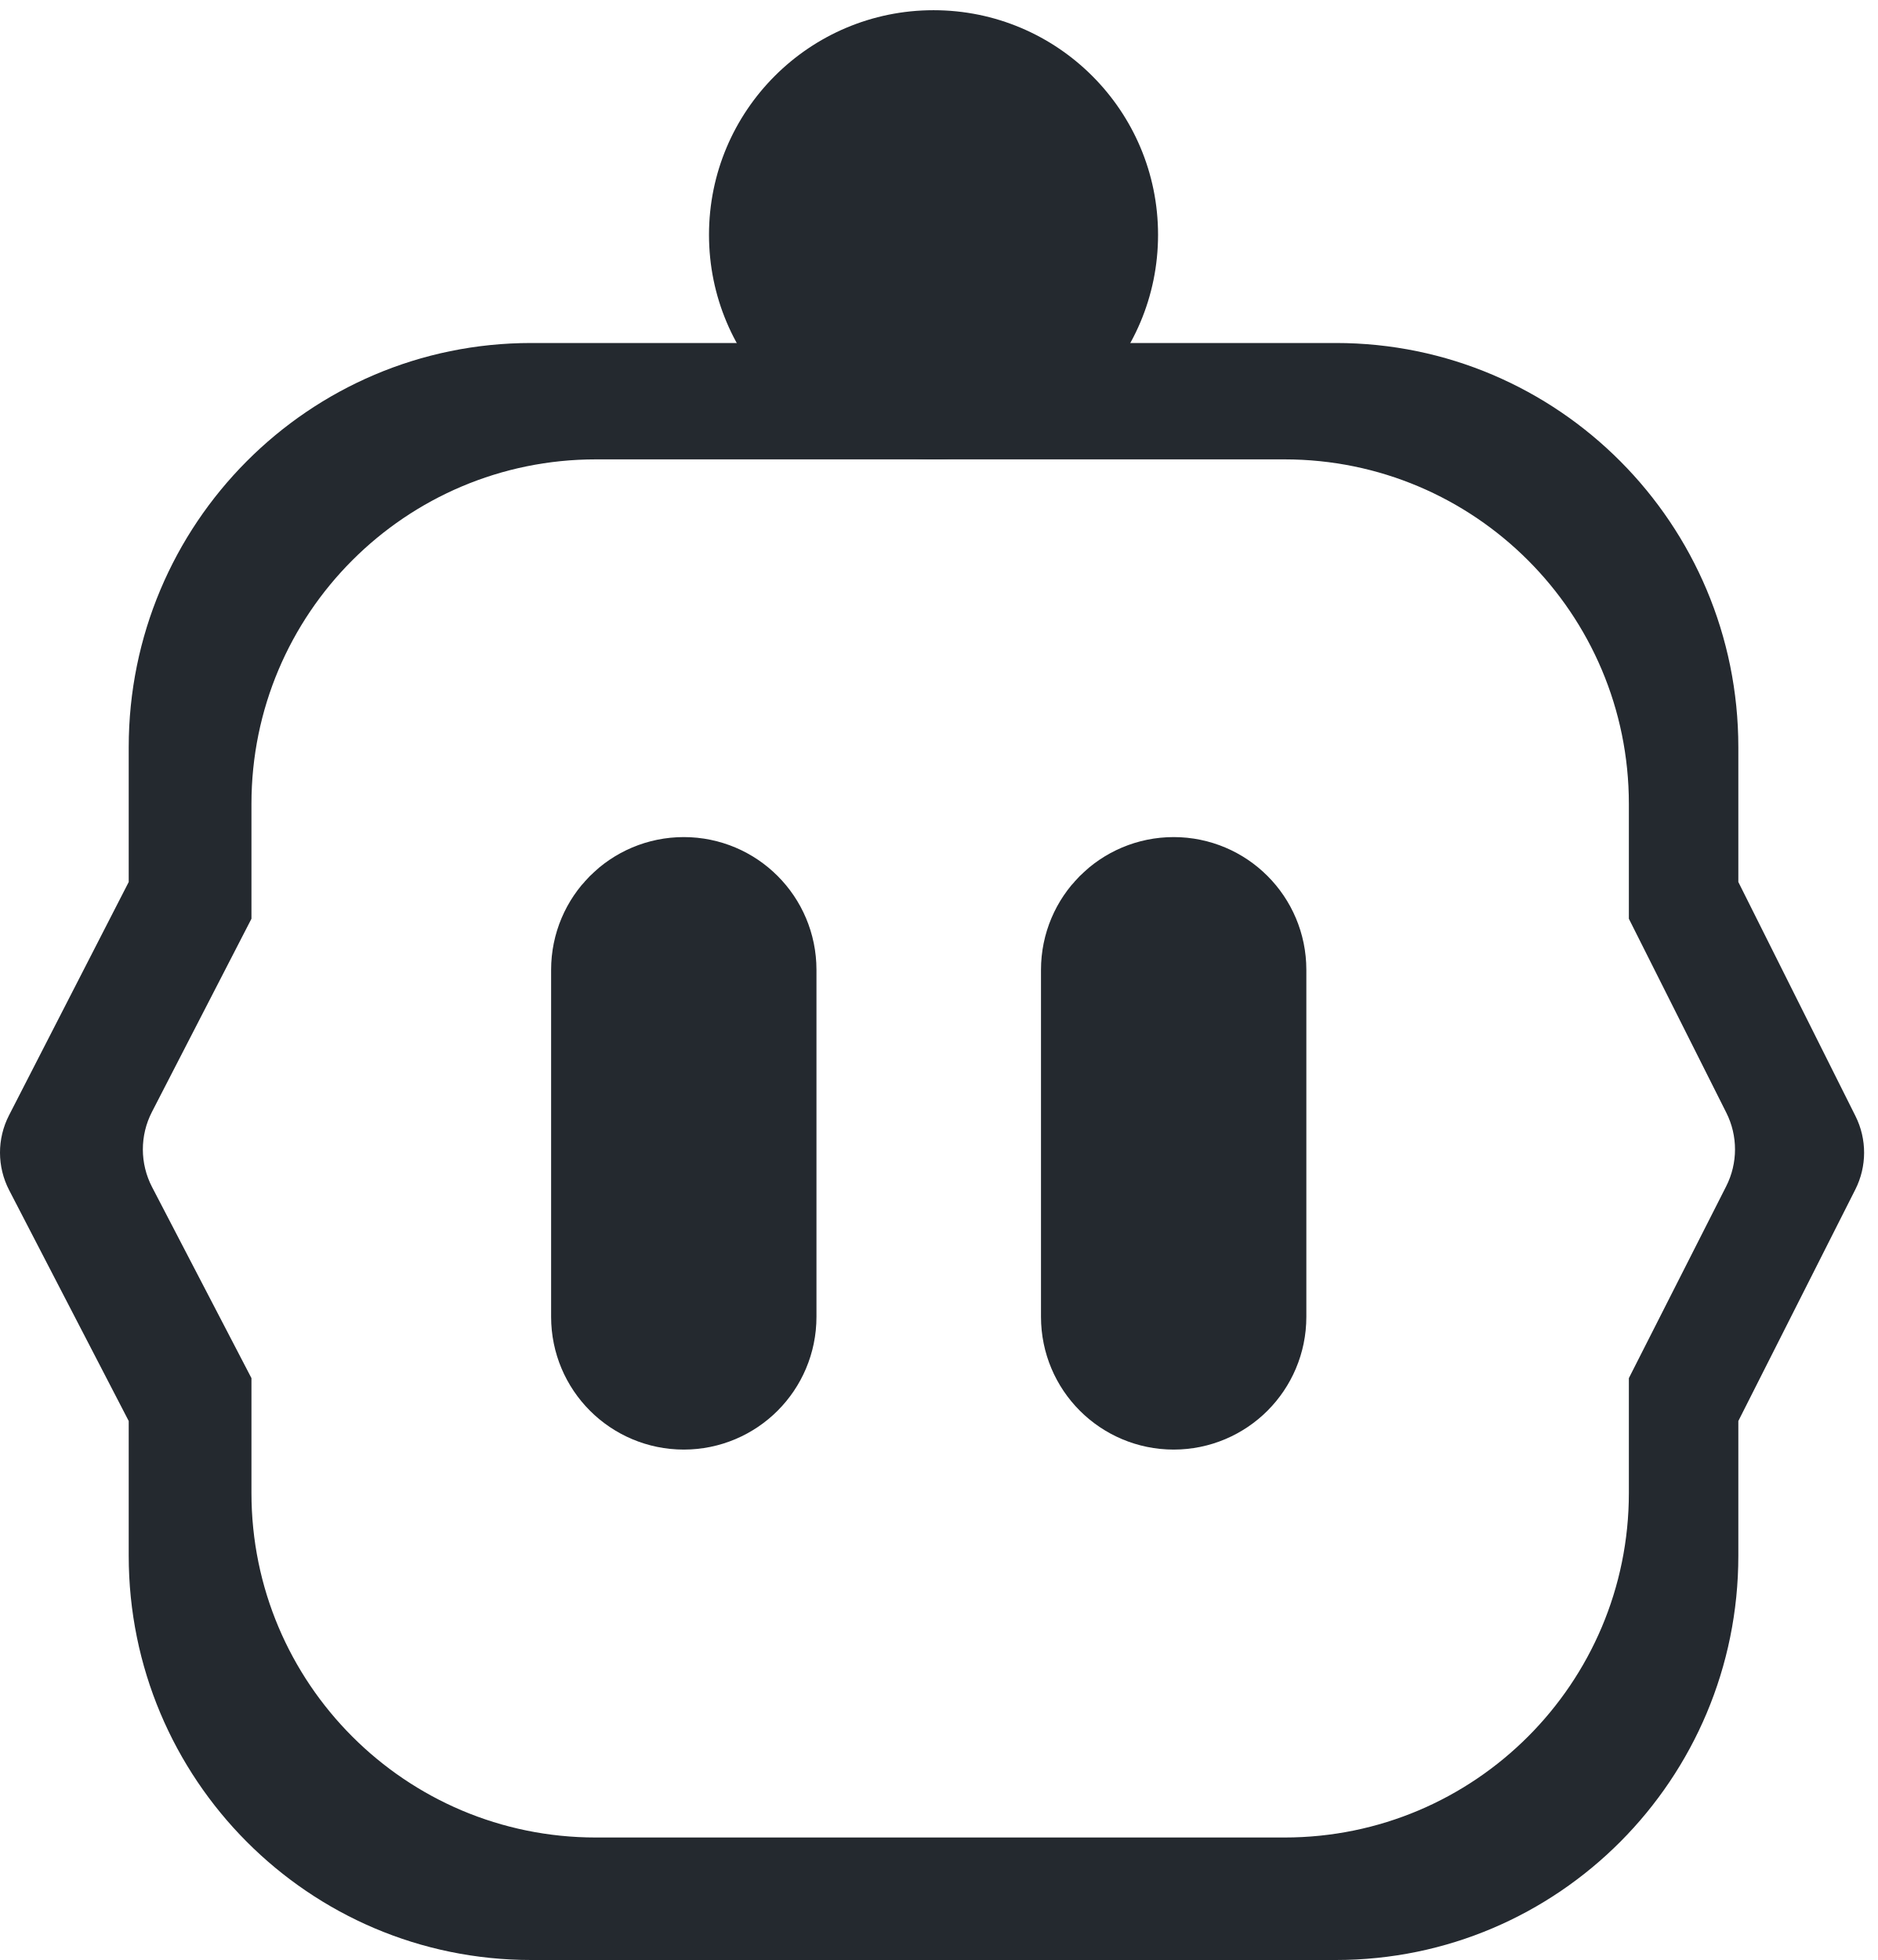
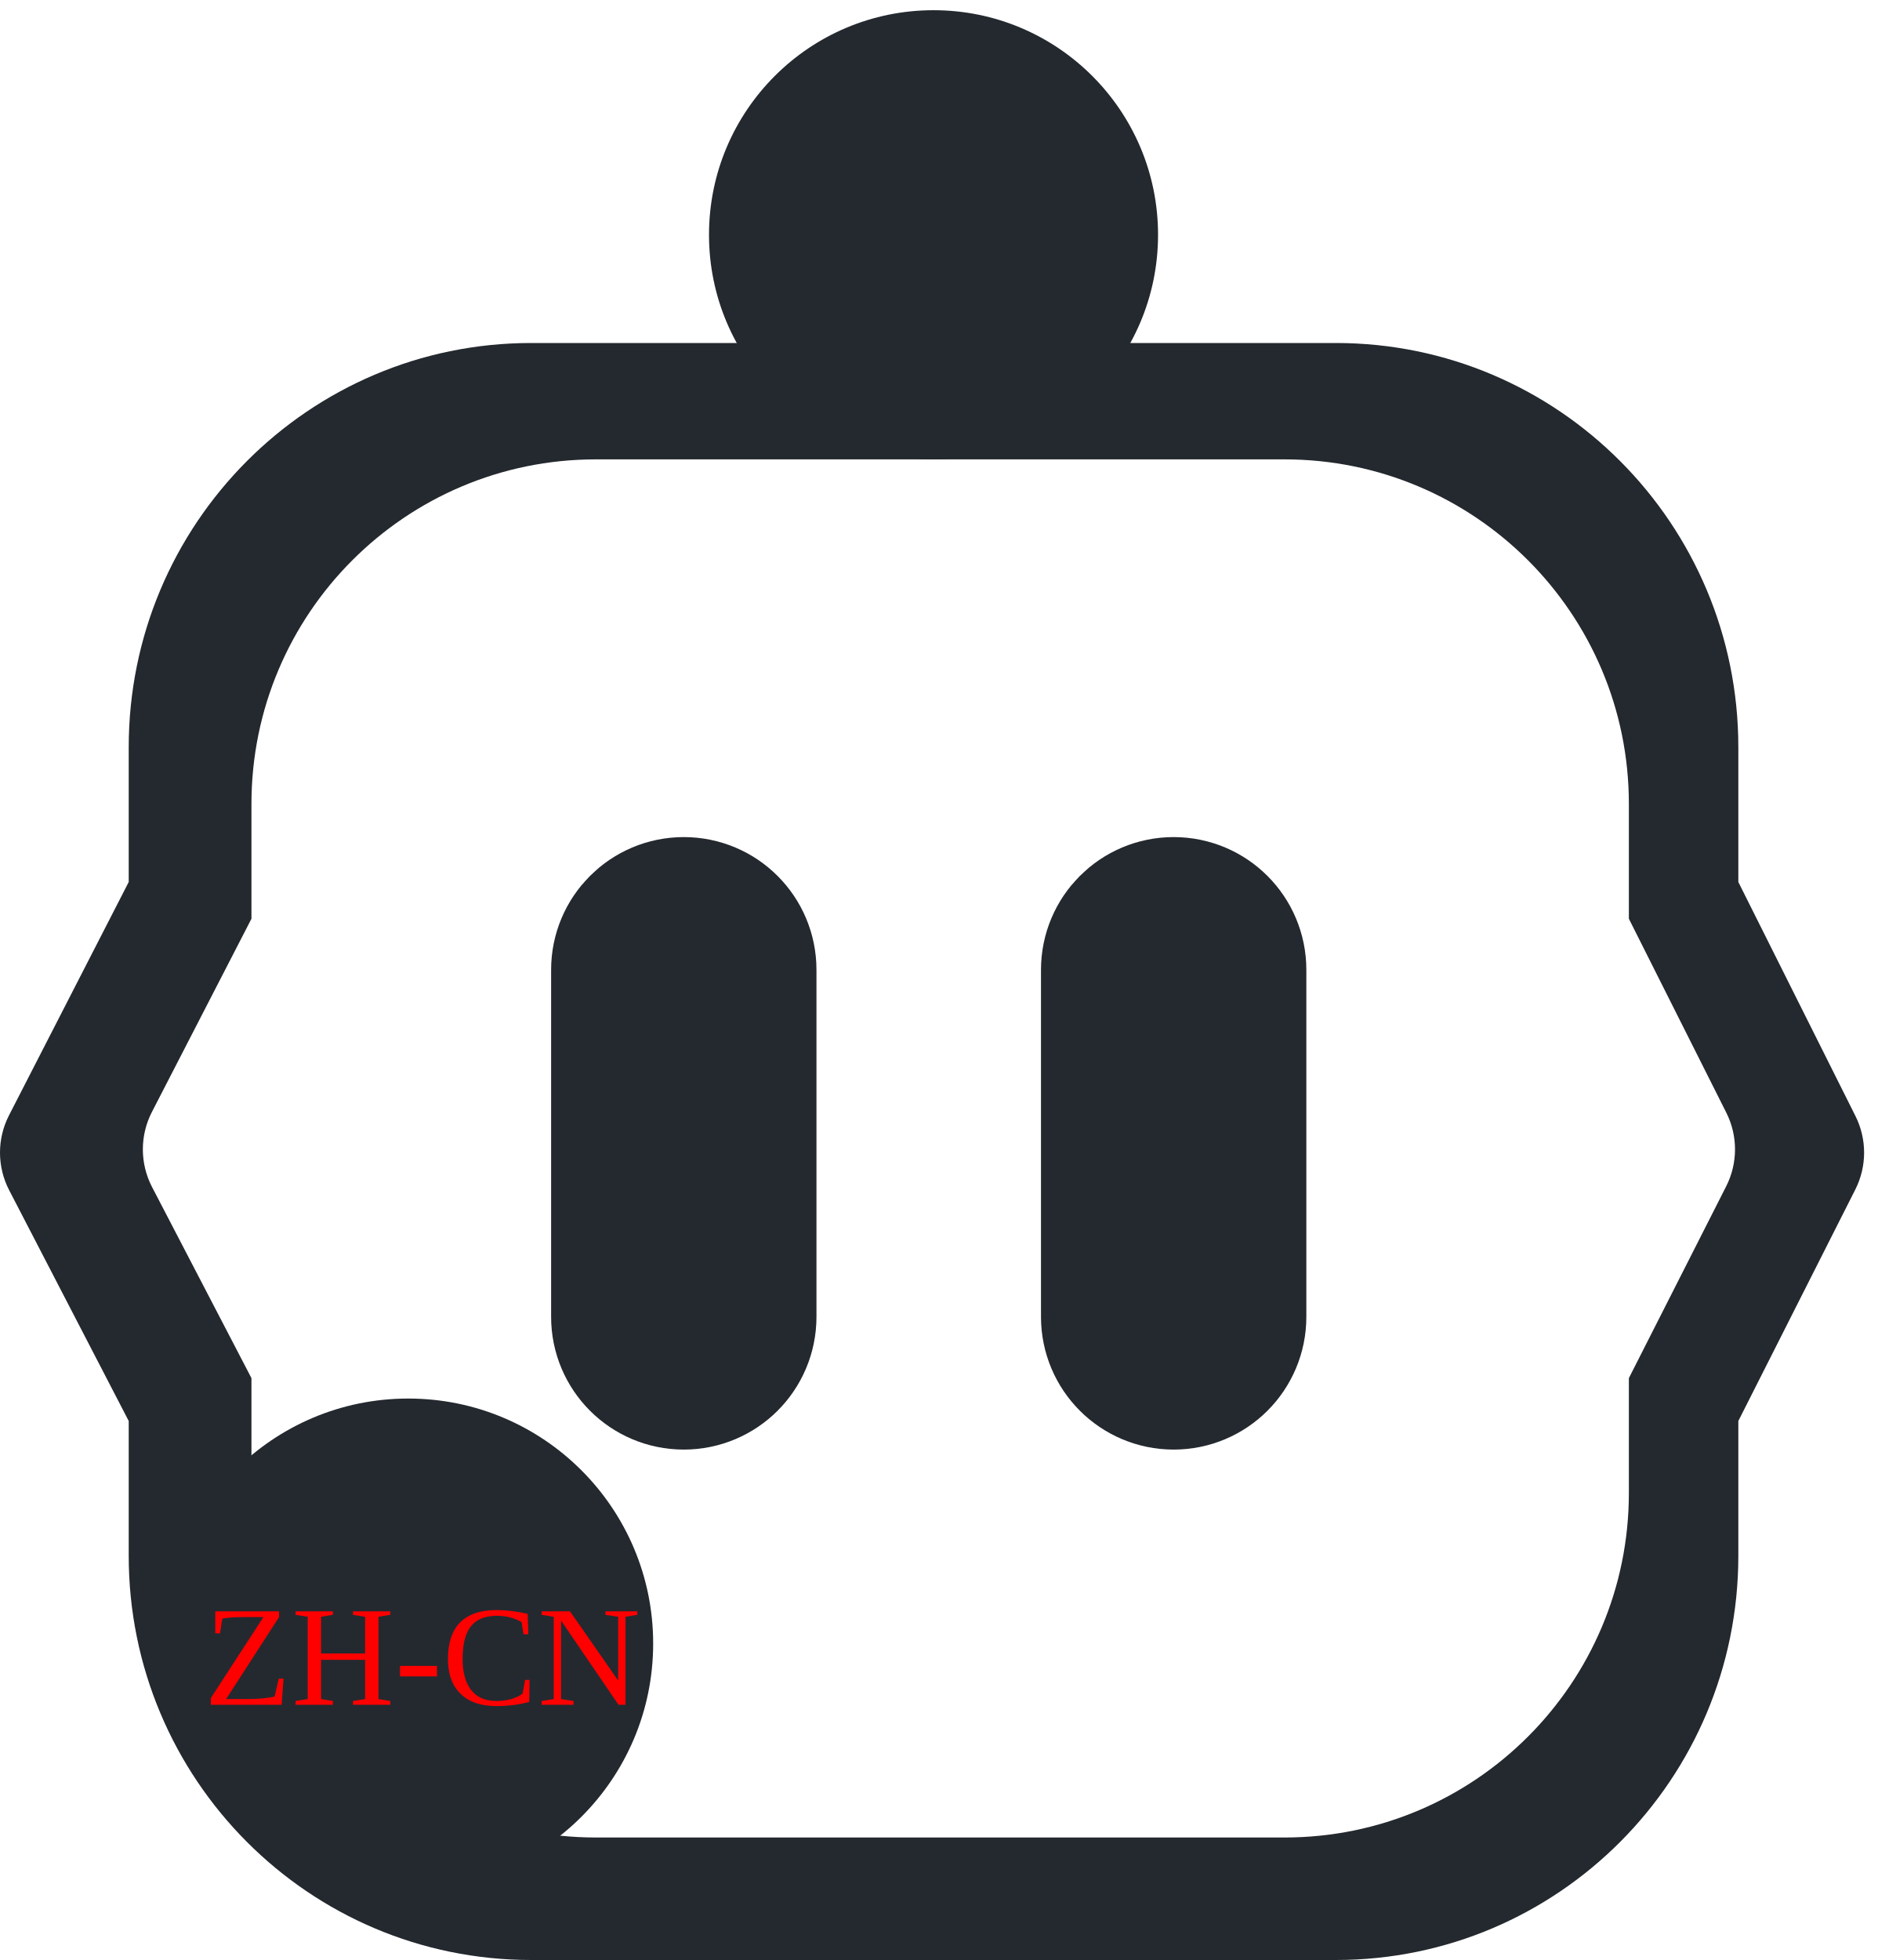
<svg xmlns="http://www.w3.org/2000/svg" width="92px" height="96px" viewBox="0 0 92 96" version="1.1">
  <g id="Page-1" stroke="none" stroke-width="1" fill="none" fill-rule="evenodd">
    <g id="icon-copy" transform="translate(-34, -40)" fill="#24292F">
      <g id="Group-Copy-2" transform="translate(34, 40.5)">
        <g id="Group-3-Copy-4" transform="translate(0, 0)">
          <path d="M65.449,16.3 C76.337,16.3 85.164,25.165 85.164,36.1 L85.164,42.7 L90.903,54.165 C91.469,55.297 91.467,56.63 90.896,57.76 L85.164,69.1 L85.164,75.7 C85.164,86.636 76.337,95.5 65.449,95.5 L26.021,95.5 C15.133,95.5 6.306,86.636 6.306,75.7 L6.306,69.1 L0.449,57.795 C-0.147,56.646 -0.15,55.28 0.441,54.129 L6.306,42.7 L6.306,36.1 C6.306,25.165 15.133,16.3 26.021,16.3 L65.449,16.3 Z M62.93,22 L29.19,22 C19.872,22 12.319,29.555 12.319,38.875 L12.319,44.5 L7.443,53.963 C6.848,55.118 6.851,56.49 7.45,57.642 L12.319,67 L12.319,72.625 C12.319,81.945 19.872,89.5 29.19,89.5 L62.93,89.5 C72.248,89.5 79.801,81.945 79.801,72.625 L79.801,67 L84.568,57.606 C85.143,56.473 85.146,55.135 84.575,53.999 L79.801,44.5 L79.801,38.875 C79.801,29.555 72.248,22 62.93,22 Z" id="Combined-Shape" fill-rule="nonzero" />
          <circle id="Oval" cx="45.735" cy="11" r="11" />
        </g>
+         <circle id="title-zh" cx="20" cy="80" r="12" fill="#24292F" />
        <rect id="Rectangle-Copy" stroke="#24292F" stroke-width="8" x="31" y="44.5" width="5" height="22" rx="2.5" />
        <rect id="Rectangle-Copy-2" stroke="#24292F" stroke-width="8" x="55" y="44.5" width="5" height="22" rx="2.5" />
+         <text x="10" y="83" fill="red" font-size="7">ZH-CN</text>
      </g>
    </g>
  </g>
</svg>
